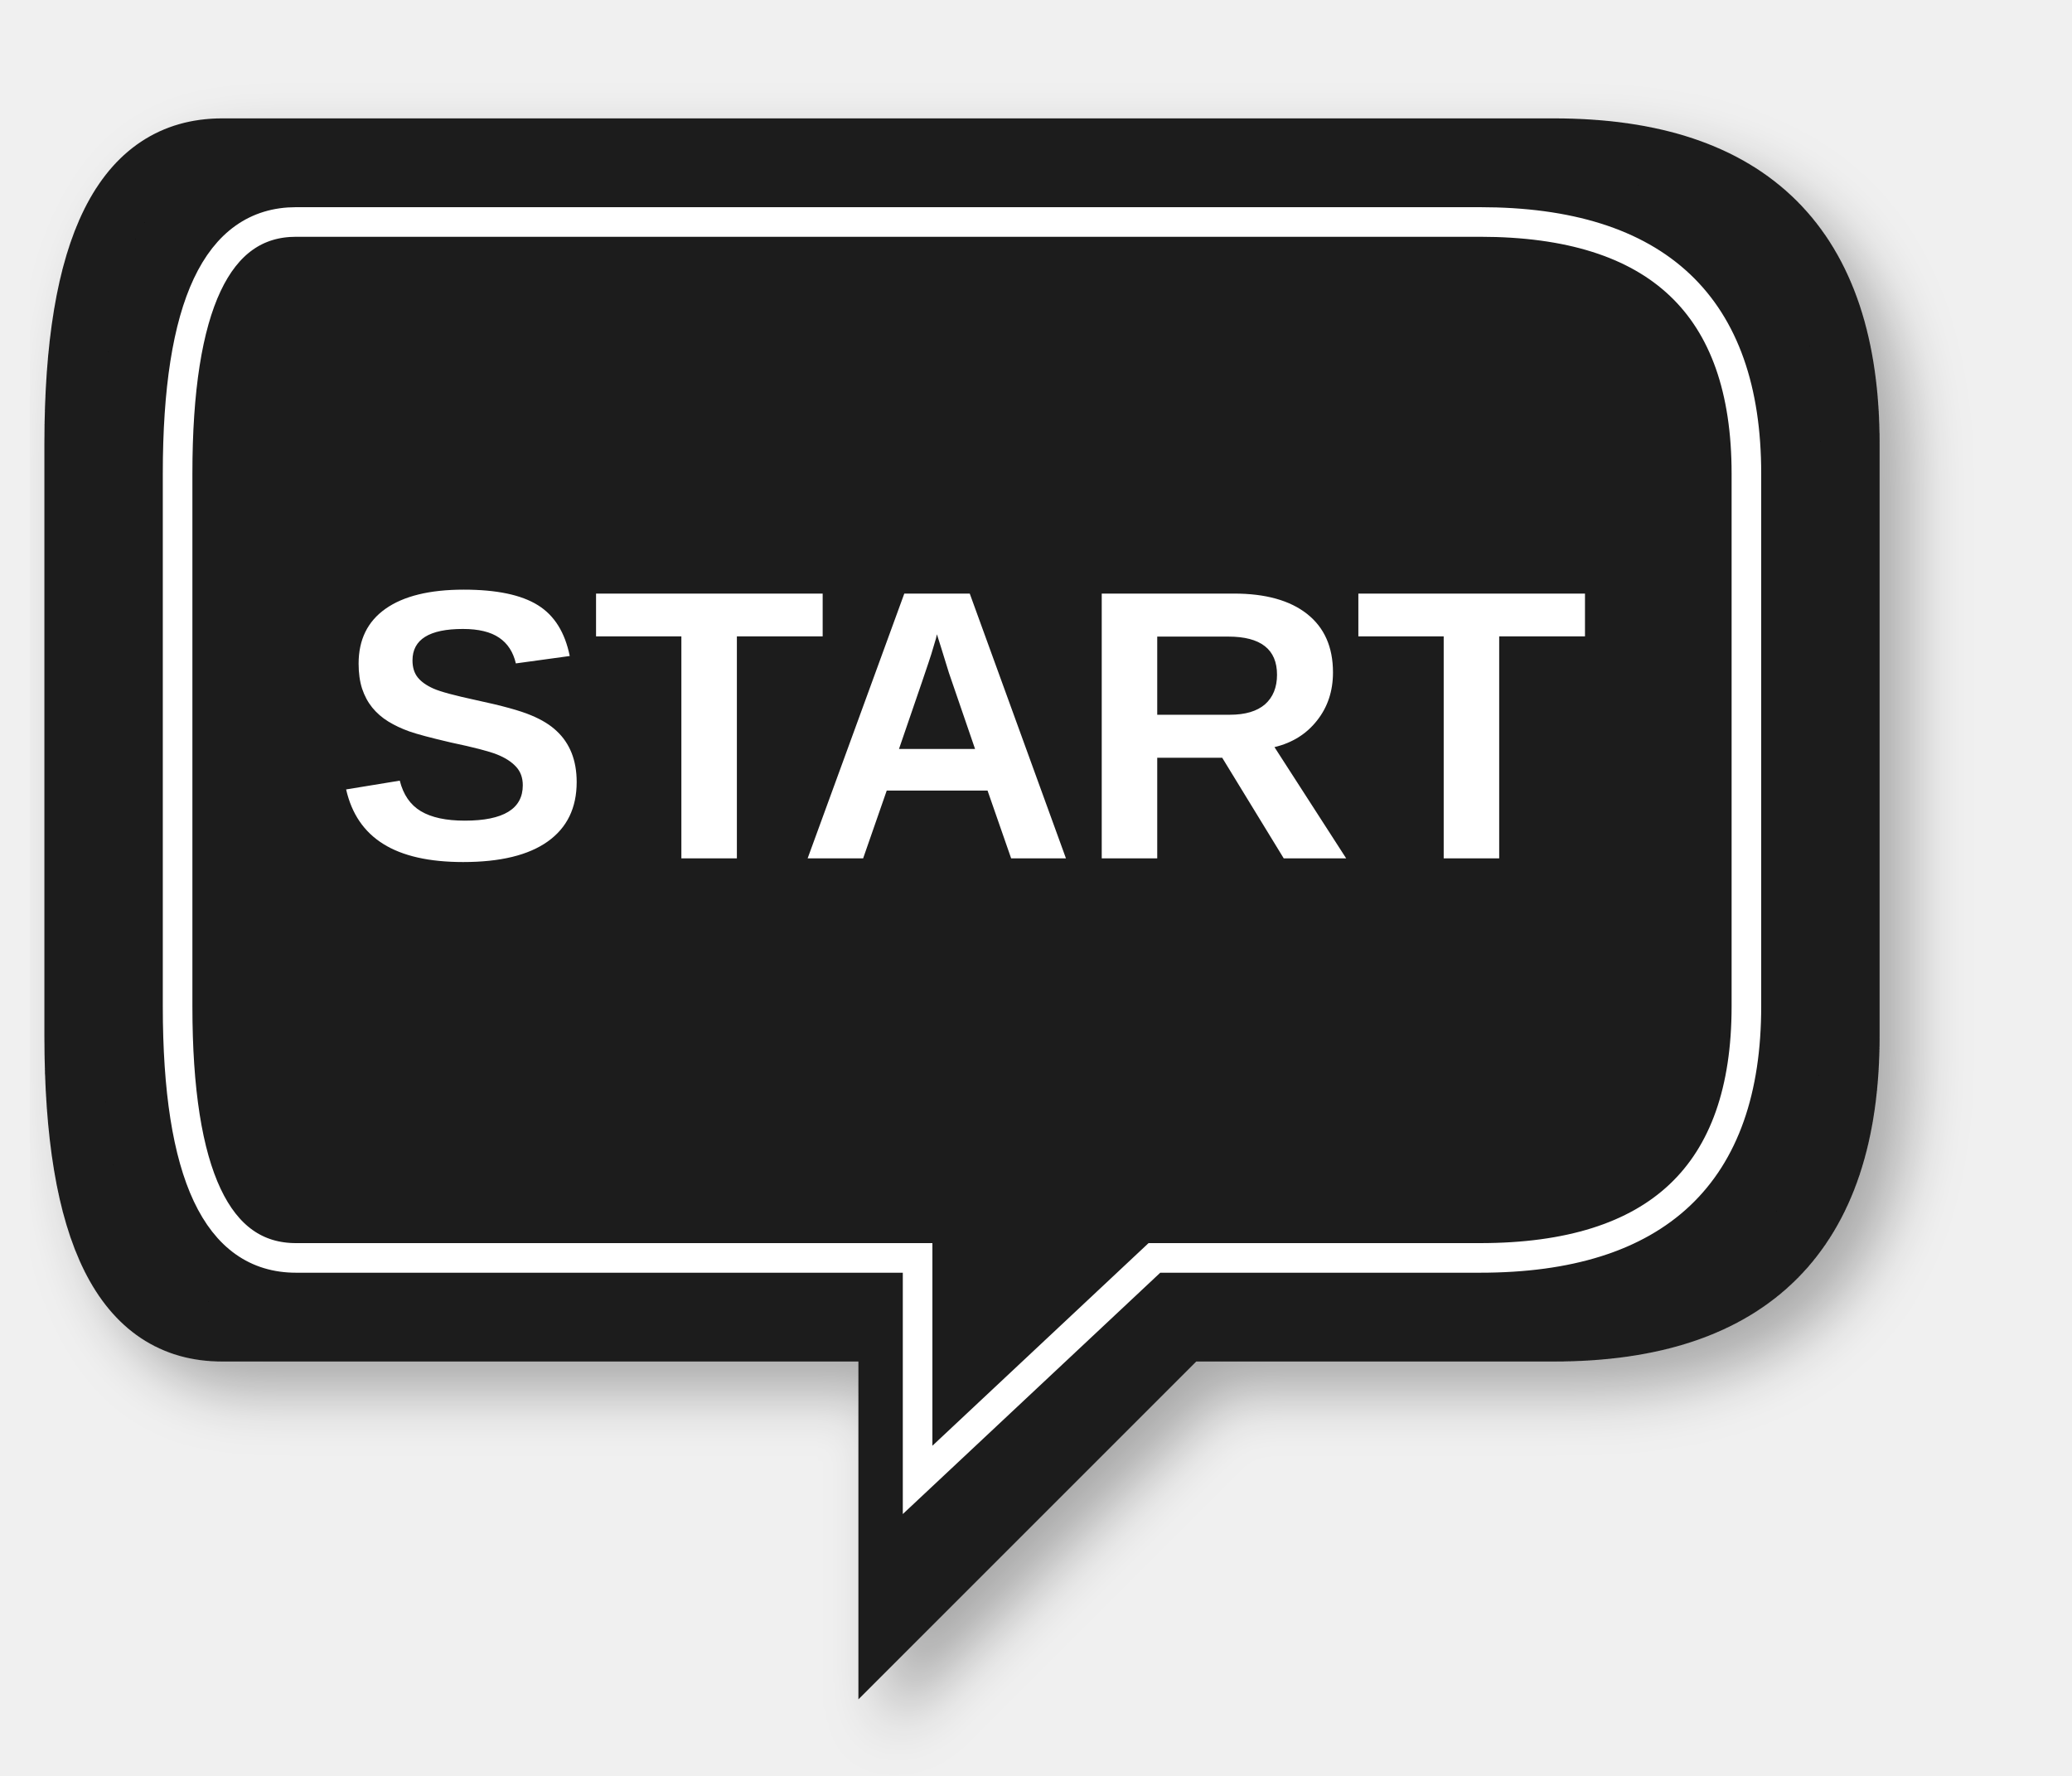
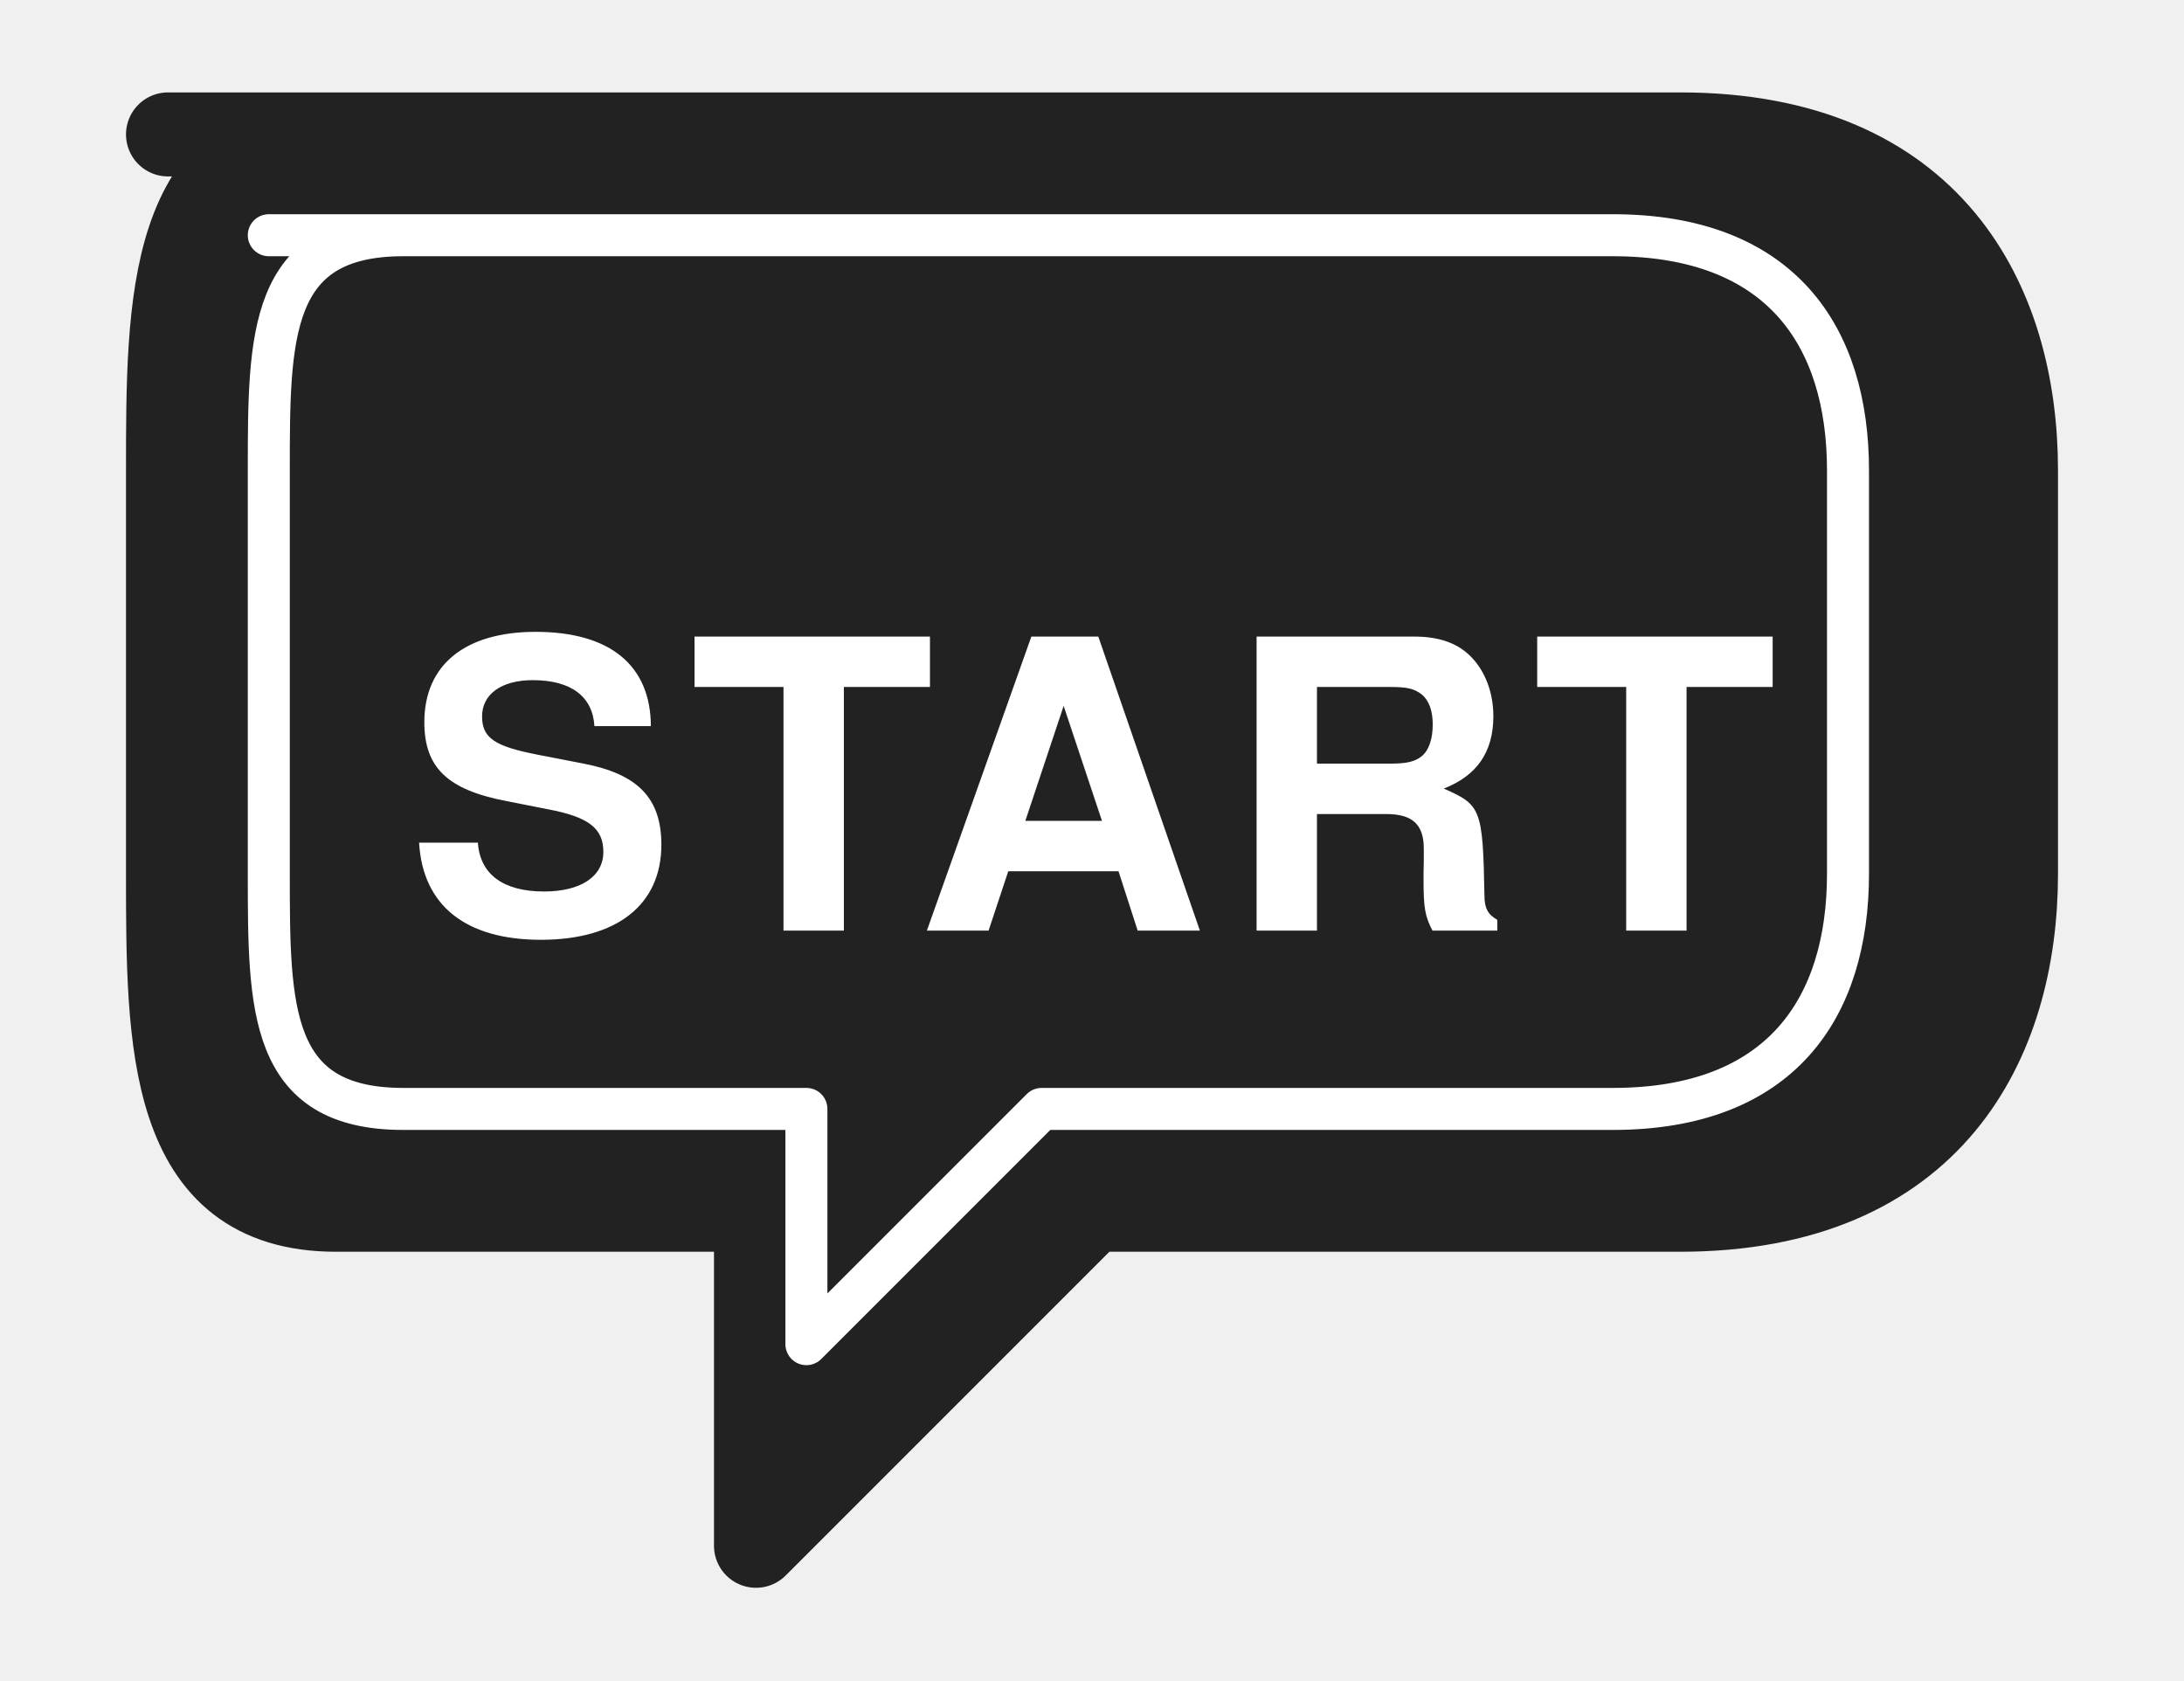
- <svg xmlns="http://www.w3.org/2000/svg" version="1.1" viewBox="0 0 140 120">
-   <defs>
-     <filter id="shadow" x="-10%" y="-10%" width="130%" height="130%">
-       <feDropShadow dx="2" dy="2" stdDeviation="2" flood-color="#000" flood-opacity="0.3" />
-     </filter>
-   </defs>
-   <path d="M15 10 H105 Q125 10 125 30 V70 Q125 90 105 90 H80 L60 110 L60 90 H15 Q5 90 5 70 V30 Q5 10 15 10 Z" fill="#1a1a1a" stroke="#1a1a1a" stroke-width="4" filter="url(#shadow)" />
-   <path d="M20 15 H100 Q118 15 118 32 V68 Q118 85 100 85 H78 L62 100 L62 85 H20 Q12 85 12 68 V32 Q12 15 20 15 Z" fill="none" stroke="#fff" stroke-width="2" />
-   <text x="65" y="58" text-anchor="middle" font-family="Arial Black, Arial, sans-serif" font-weight="900" font-size="26" fill="#fff">START</text>
+ <svg xmlns="http://www.w3.org/2000/svg" version="1.1" viewBox="0 0 130 100">
+   <path d="M10 8 H100 C115 8 120 18 120 28 V52 C120 62 115 72 100 72 H65 L45 92 L45 72 H20 C10 72 10 62 10 52 V28 C10 18 10 8 20 8 Z" fill="#222222" stroke="#222222" stroke-width="5" stroke-linejoin="round" />
+   <path d="M16 14 H96 C106 14 110 20 110 28 V52 C110 60 106 66 96 66 H62 L48 80 L48 66 H24 C16 66 16 60 16 52 V28 C16 20 16 14 24 14 Z" fill="none" stroke="#ffffff" stroke-width="2.5" stroke-linejoin="round" />
+   <text x="65" y="47" text-anchor="middle" dominant-baseline="middle" font-family="Arial Black, Helvetica, sans-serif" font-weight="900" font-size="24" fill="#ffffff" letter-spacing="1">START</text>
</svg>
